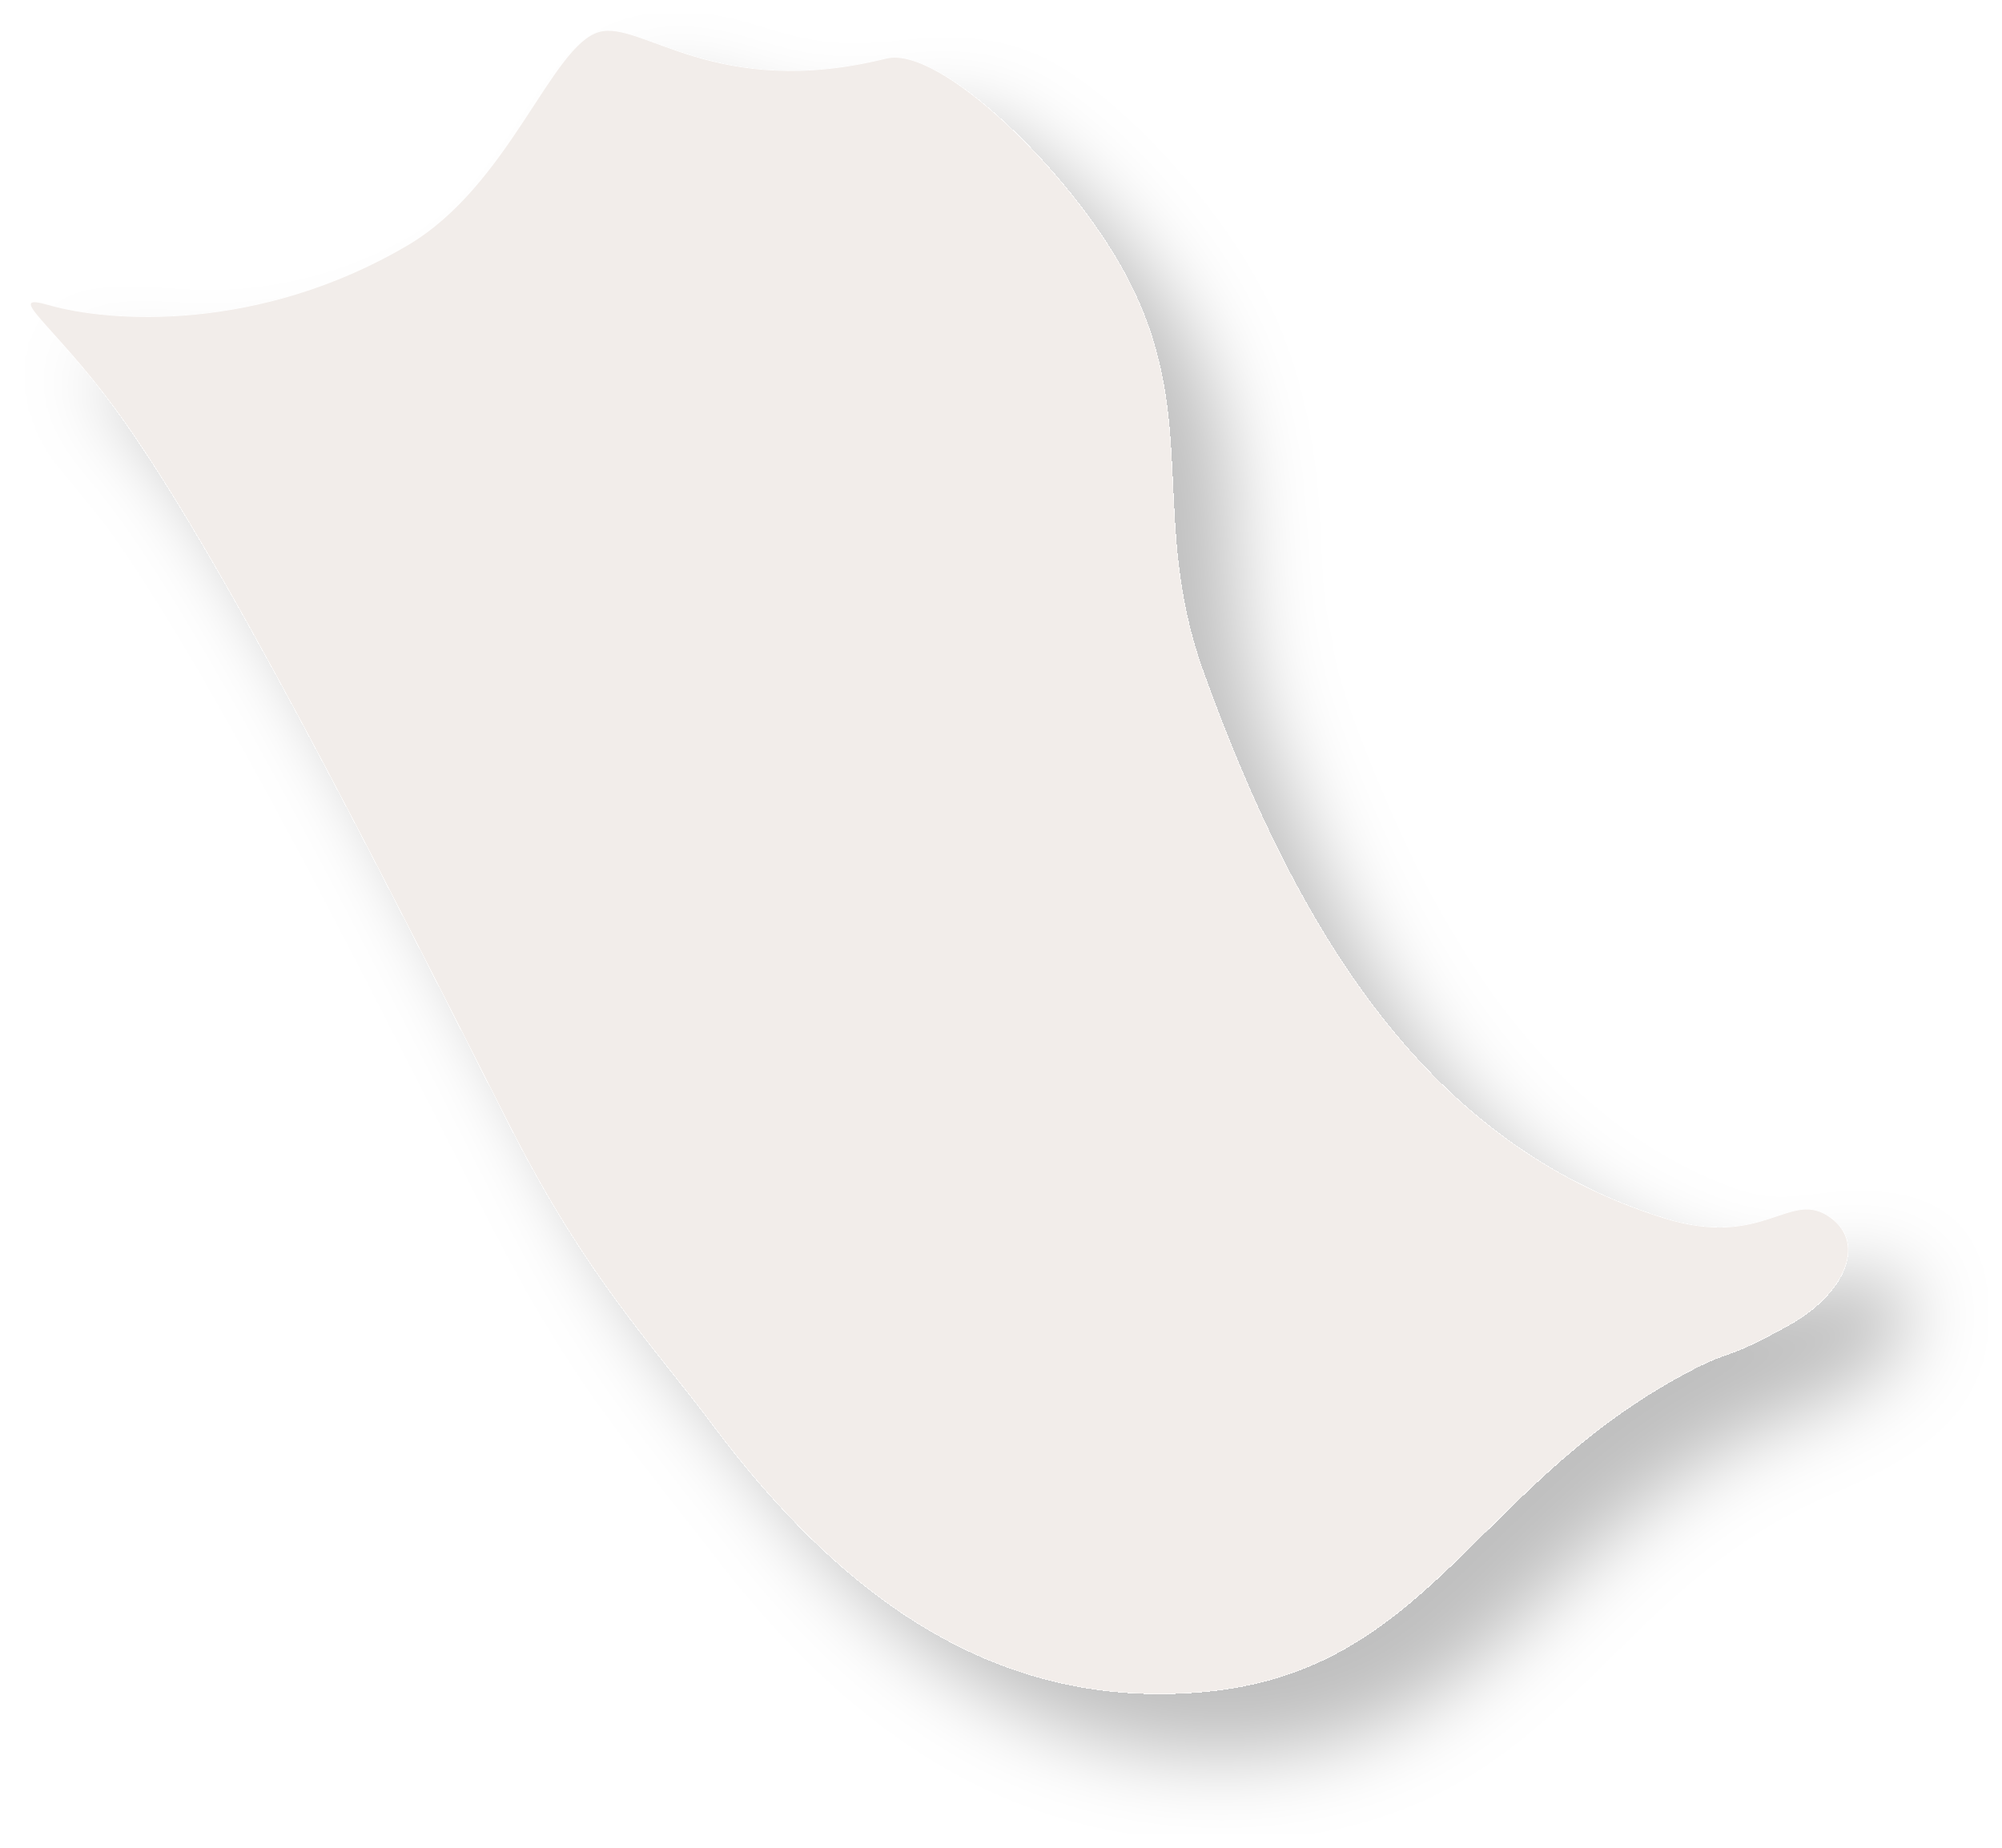
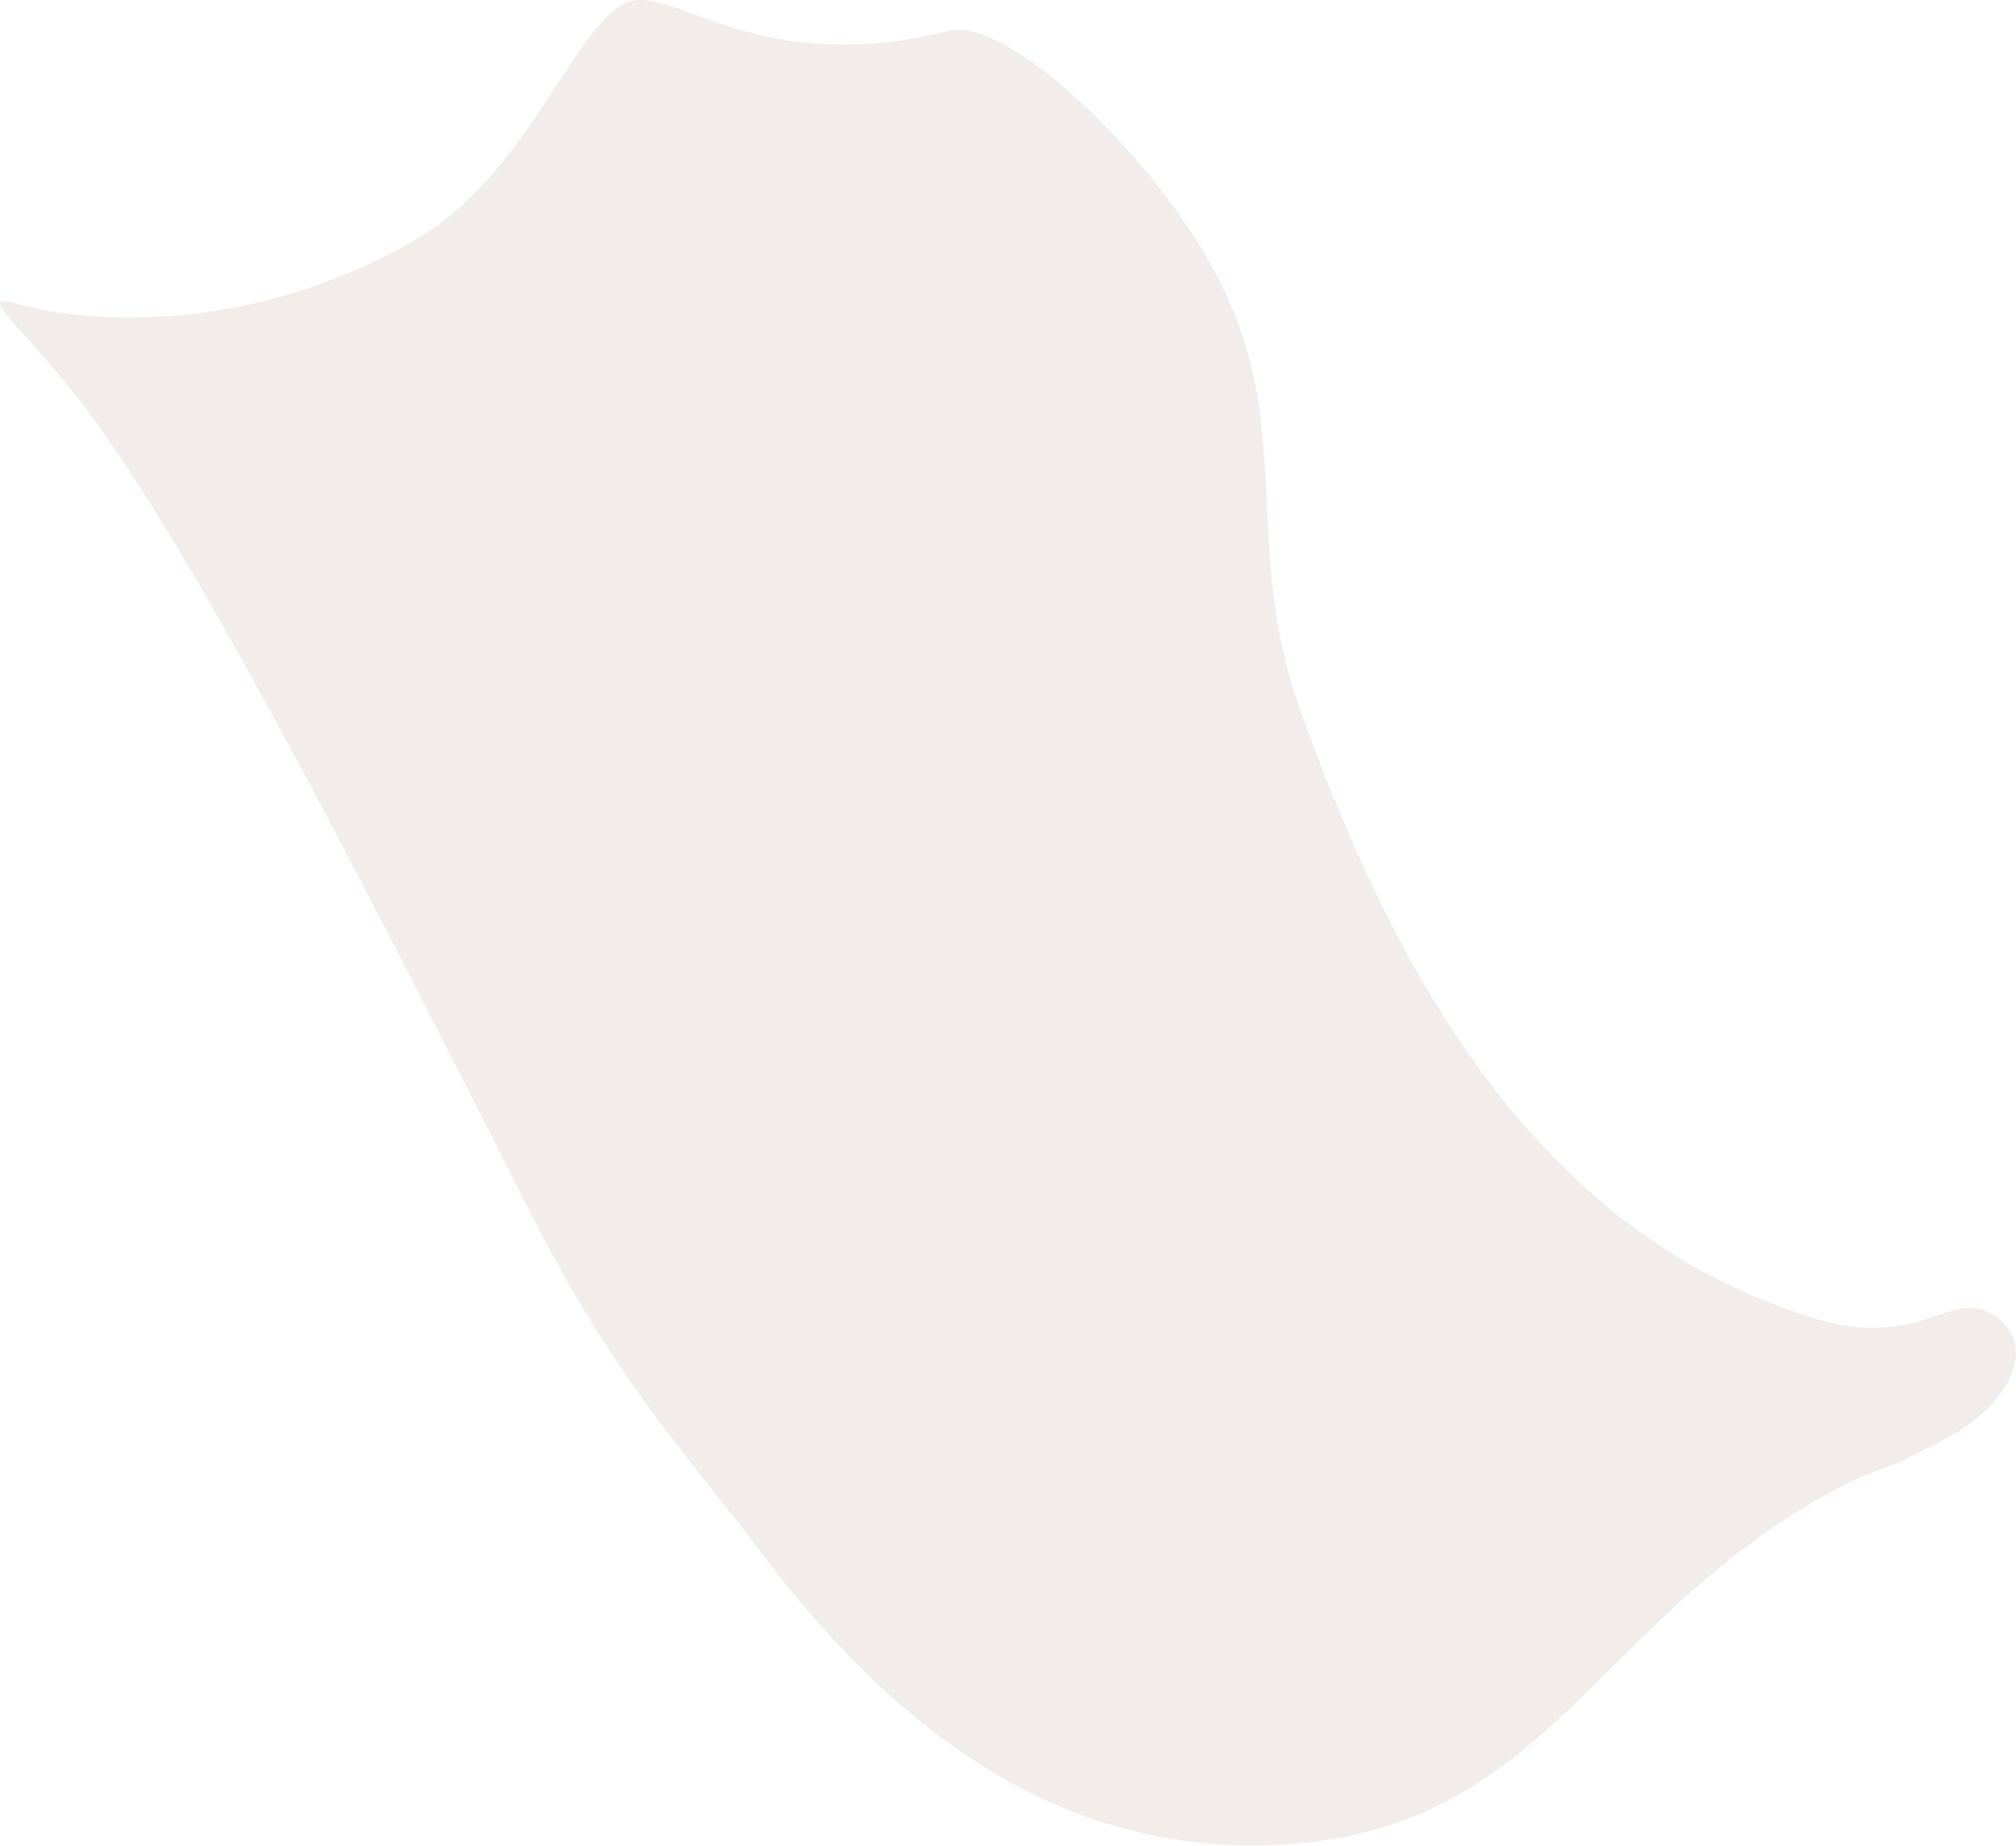
- <svg xmlns="http://www.w3.org/2000/svg" width="130" height="120" viewBox="0 0 130 120" fill="none">
-   <g filter="url(#filter0_d_16_22)">
-     <path d="M26.483 15.926C16.8 21.639 7.068 20.937 3.186 19.821C0.175 18.955 3.374 20.947 7.457 26.494C14.146 35.583 24.532 56.188 33.083 73.051C38.131 83.005 42.402 87.333 46.285 92.526C54.794 103.907 64.876 111.067 78.124 109.87C92.491 108.571 95.657 96.853 108.799 89.53C112.681 87.366 111.517 88.631 116.176 86.035C119.663 84.091 121.224 80.841 118.894 79.11C116.23 77.13 114.623 81.185 108.022 79.11C92.879 74.35 84.35 60.941 78.124 43.623C74.573 33.744 77.974 26.974 73.076 17.839C69.501 11.17 61.04 2.942 57.545 3.808C46.495 6.546 41.65 1.313 38.908 2.077C35.801 2.943 33.083 12.031 26.483 15.926Z" fill="#F2EDEA" />
-   </g>
-   <defs>
-     <filter id="filter0_d_16_22" x="0.9" y="0.9" width="128.2" height="118.2" filterUnits="userSpaceOnUse" color-interpolation-filters="sRGB">
-       <feFlood flood-opacity="0" result="BackgroundImageFix" />
-       <feColorMatrix in="SourceAlpha" type="matrix" values="0 0 0 0 0 0 0 0 0 0 0 0 0 0 0 0 0 0 127 0" result="hardAlpha" />
-       <feOffset dx="4" dy="4" />
-       <feGaussianBlur stdDeviation="2.55" />
-       <feComposite in2="hardAlpha" operator="out" />
-       <feColorMatrix type="matrix" values="0 0 0 0 0 0 0 0 0 0 0 0 0 0 0 0 0 0 0.25 0" />
-       <feBlend mode="normal" in2="BackgroundImageFix" result="effect1_dropShadow_16_22" />
-       <feBlend mode="normal" in="SourceGraphic" in2="effect1_dropShadow_16_22" result="shape" />
-     </filter>
-   </defs>
+ <svg xmlns="http://www.w3.org/2000/svg" width="118" height="108" viewBox="0 0 118 108" fill="none">
+   <path d="M24.483 13.926C14.8 19.639 5.068 18.937 1.186 17.821C-1.825 16.955 1.374 18.947 5.457 24.494C12.146 33.583 22.532 54.188 31.083 71.051C36.131 81.005 40.402 85.333 44.285 90.526C52.794 101.907 62.876 109.067 76.124 107.87C90.491 106.571 93.657 94.853 106.799 87.53C110.681 85.366 109.517 86.631 114.176 84.035C117.663 82.091 119.224 78.841 116.894 77.11C114.23 75.13 112.623 79.185 106.022 77.11C90.879 72.35 82.35 58.941 76.124 41.623C72.573 31.744 75.974 24.974 71.076 15.839C67.501 9.17 59.04 0.942 55.545 1.808C44.495 4.546 39.65 -0.687 36.908 0.077C33.801 0.943 31.083 10.031 24.483 13.926Z" fill="#F2EDEA" />
</svg>
